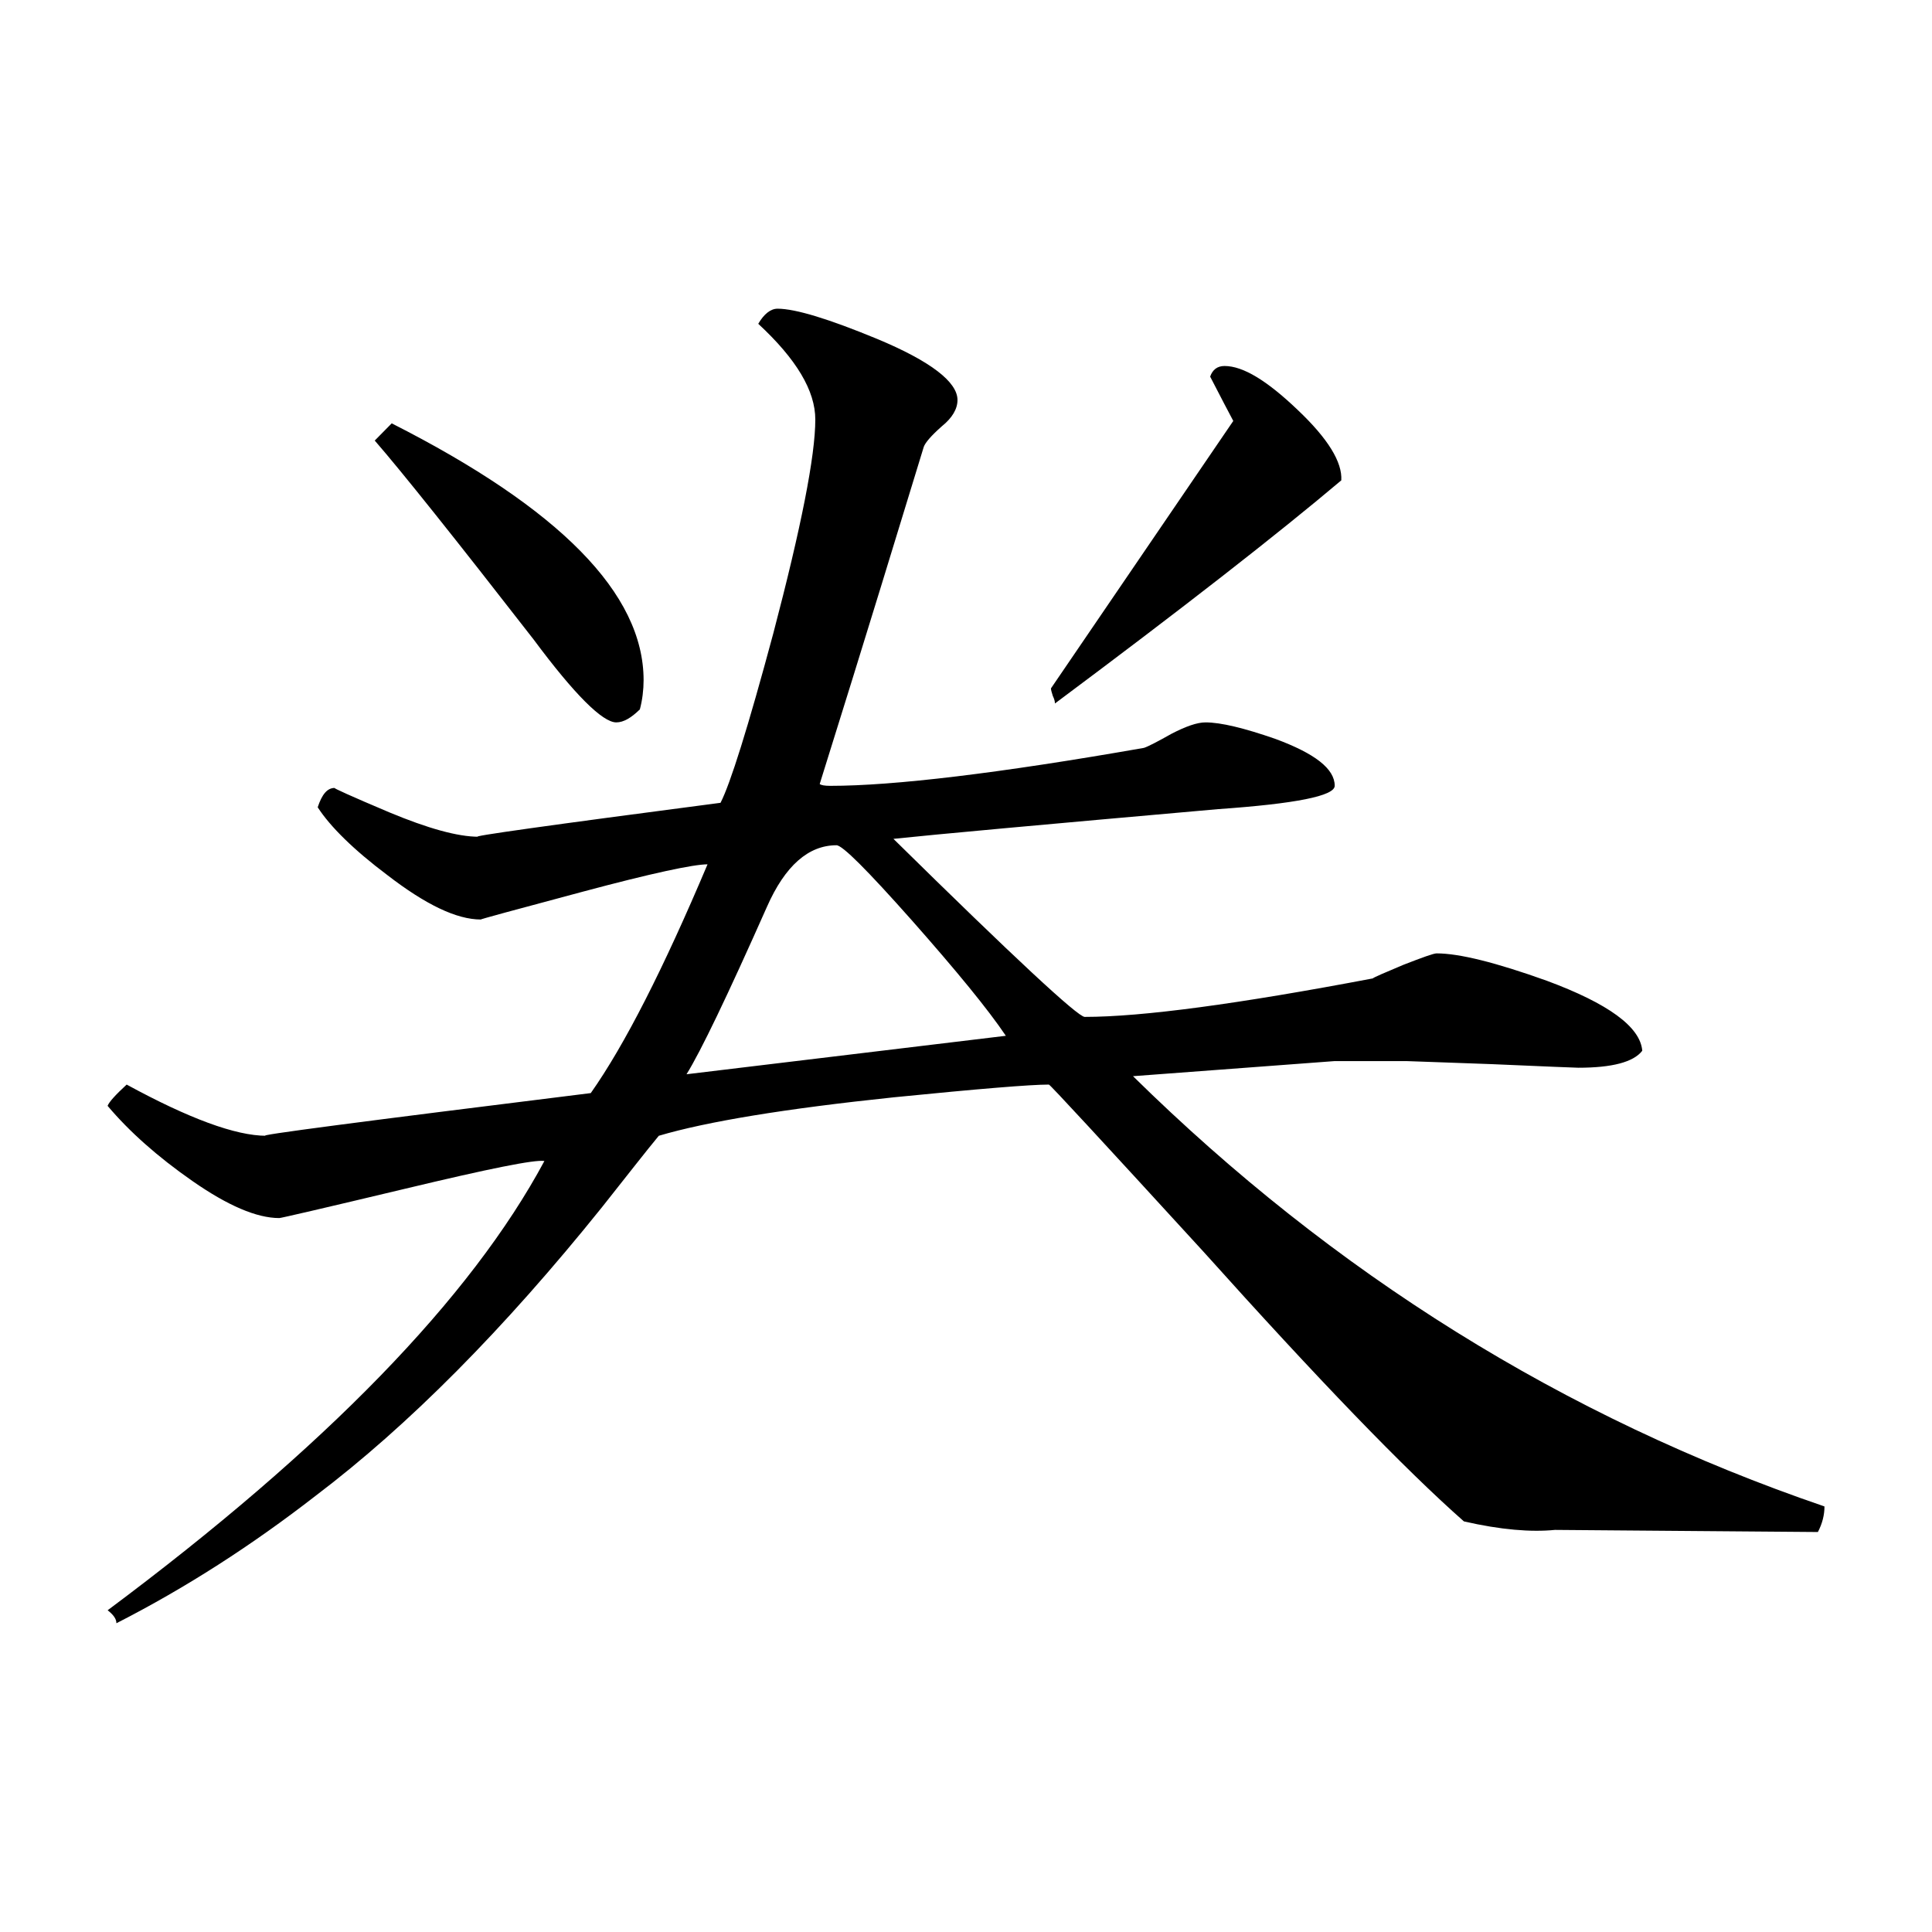
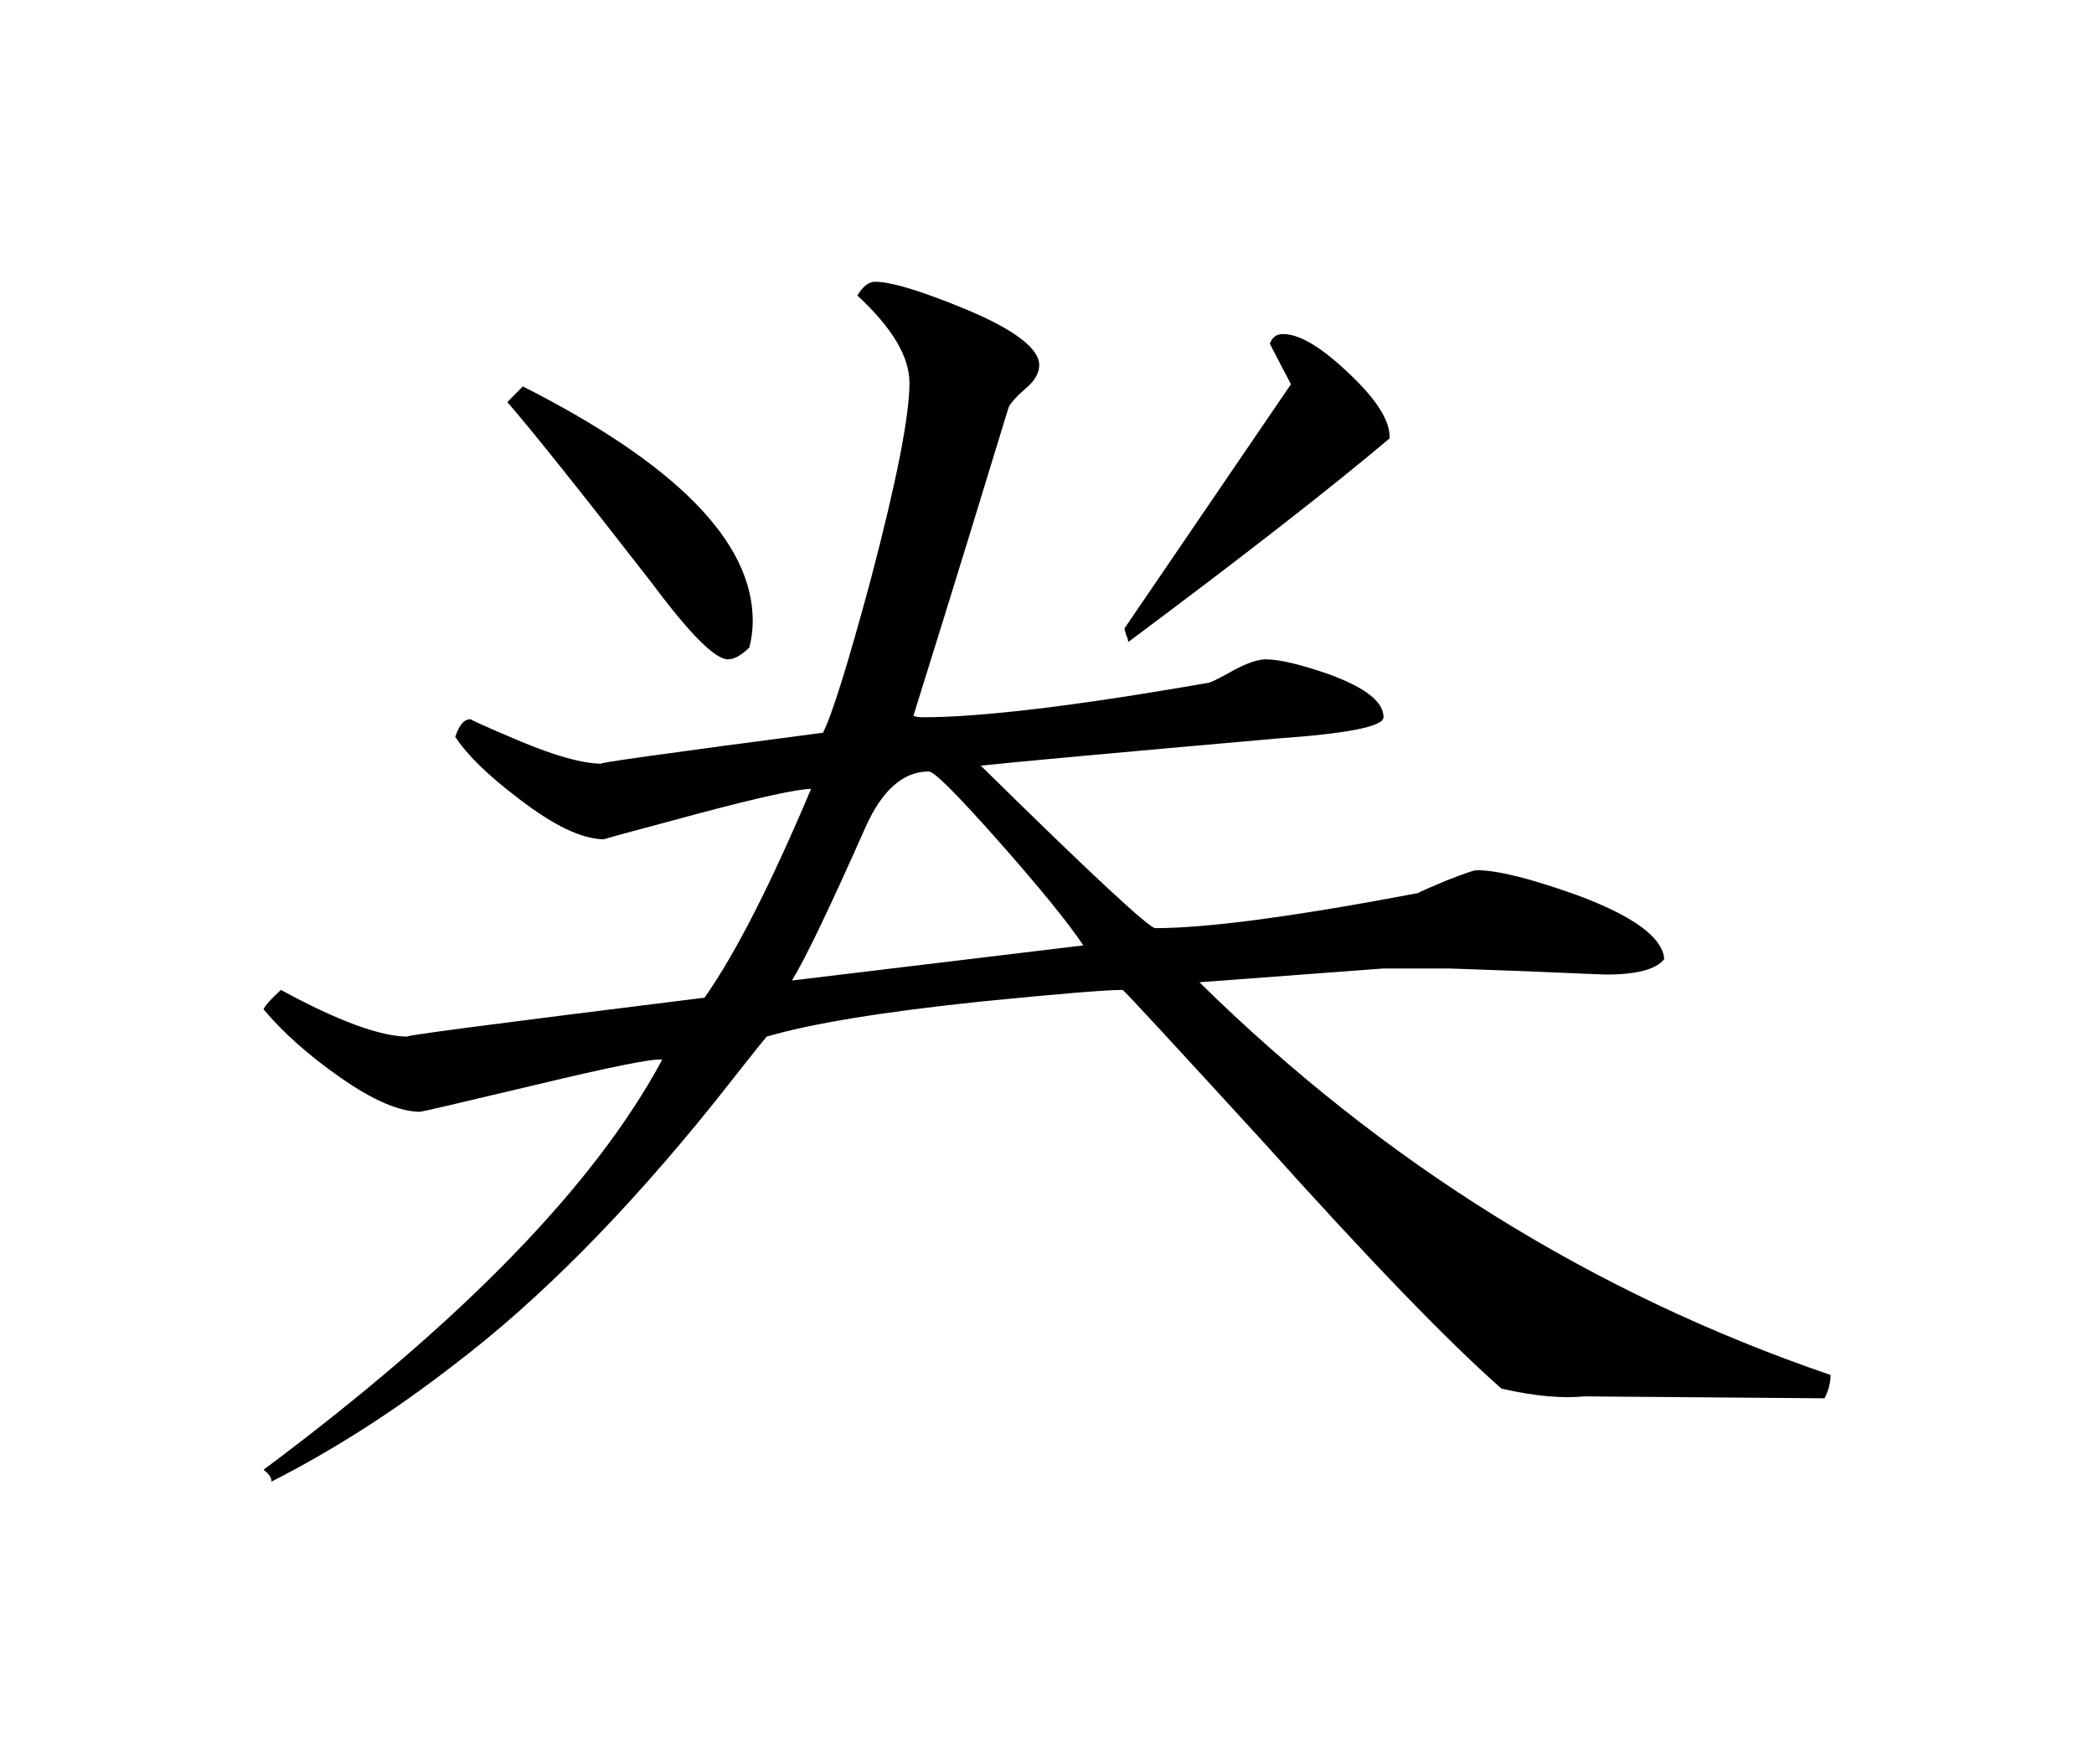
- <svg xmlns="http://www.w3.org/2000/svg" viewBox="4 4 32 32">
+ <svg xmlns="http://www.w3.org/2000/svg" viewBox="1 4 38 32">
  <path d="m26.215 11.957c-1.055.891-2.637 2.125-4.742 3.695 0-.031-.008-.07-.035-.125-.02-.059-.031-.105-.031-.125l3.02-4.43c-.07-.133-.203-.383-.383-.734.039-.113.117-.176.238-.176.309 0 .707.246 1.207.723.508.48.746.871.727 1.172zm8.004 16.996c0 .137-.035.281-.109.422l-4.355-.035c-.391.039-.895 0-1.508-.141-.984-.867-2.418-2.355-4.312-4.465-1.688-1.844-2.543-2.77-2.562-2.77-.309 0-1.156.07-2.57.211-1.797.188-3.098.402-3.891.637-.211.254-.523.656-.945 1.188-1.617 2.012-3.199 3.609-4.742 4.777-1.051.816-2.148 1.523-3.297 2.109 0-.074-.051-.141-.145-.215 3.609-2.691 6.016-5.172 7.234-7.441-.16-.027-.926.129-2.297.457-1.375.328-2.066.488-2.094.488-.375 0-.855-.207-1.438-.613s-1.051-.824-1.406-1.246c.027-.066.129-.18.316-.352 1.031.562 1.805.848 2.312.848-.234 0 1.562-.234 5.375-.707.562-.797 1.203-2.059 1.934-3.789-.234 0-.926.148-2.066.453-1.156.309-1.715.461-1.688.461-.402 0-.914-.246-1.547-.734-.562-.422-.949-.805-1.156-1.125.07-.211.156-.32.281-.32-.027 0 .273.137.91.406.629.262 1.125.402 1.473.402-.188 0 1.148-.188 4.008-.562.16-.309.453-1.238.875-2.809.461-1.754.695-2.938.695-3.539 0-.477-.312-1-.945-1.586.094-.16.203-.25.32-.25.297 0 .855.172 1.648.5.891.371 1.332.715 1.332 1.012 0 .145-.082.293-.262.438-.176.156-.273.27-.297.34-.379 1.238-.945 3.098-1.723 5.582.02.02.082.031.176.031 1.047 0 2.789-.207 5.195-.629.07-.023.223-.102.457-.234.234-.121.422-.188.562-.188.254 0 .641.094 1.156.273.656.242.984.496.984.777 0 .168-.645.297-1.934.387-2.922.258-4.719.422-5.375.492 1.996 1.965 3.055 2.949 3.168 2.949.953 0 2.547-.215 4.77-.637.023-.02.195-.094.512-.227.312-.121.496-.188.547-.188.371 0 .973.148 1.824.453 1.023.379 1.551.766 1.582 1.16-.145.188-.5.281-1.059.281-.047 0-.52-.02-1.422-.059-.898-.031-1.375-.051-1.426-.051h-1.188l-3.34.25c3.324 3.27 7.141 5.652 11.449 7.125zm-19.621-13.203c-.145.141-.27.215-.391.215-.227 0-.691-.461-1.367-1.371-1.312-1.688-2.188-2.785-2.633-3.297l.281-.285c2.781 1.41 4.172 2.82 4.172 4.254 0 .156-.02.328-.062.484zm6.062 5.406c-.297-.441-.82-1.078-1.555-1.91-.742-.836-1.152-1.246-1.25-1.246-.465 0-.852.34-1.152 1.02-.656 1.477-1.098 2.398-1.332 2.773zm0 0" />
</svg>
